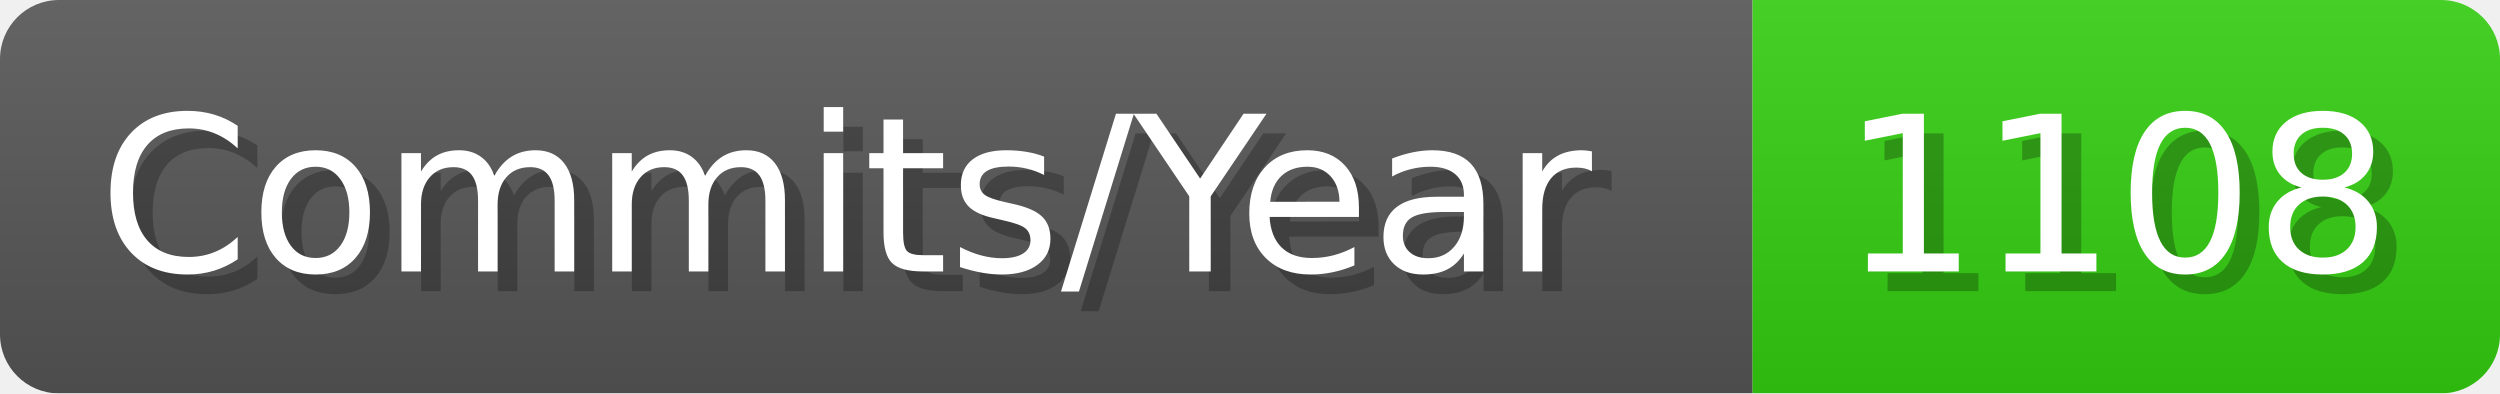
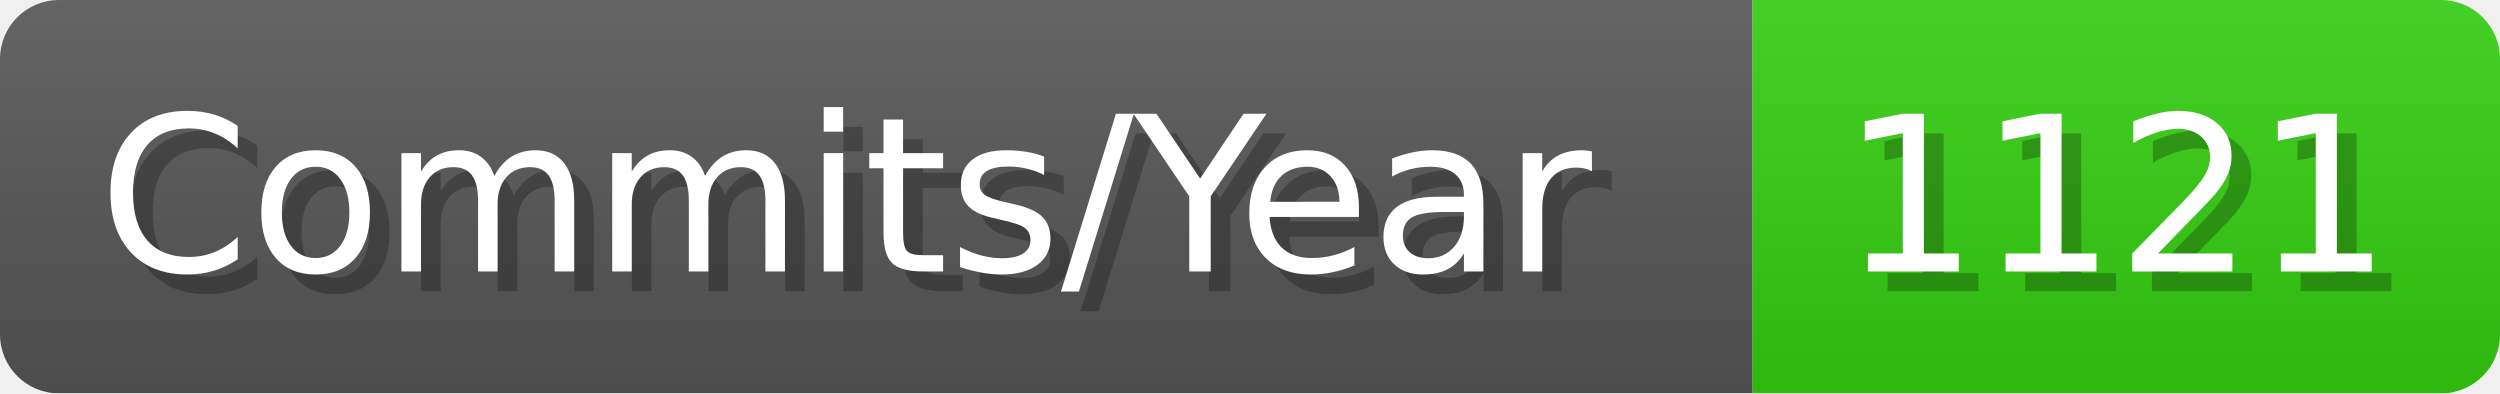
- <svg xmlns="http://www.w3.org/2000/svg" width="127.1" height="20" viewBox="0 0 1271 200" role="img" aria-label="Commits/Year: 1108">
+ <svg xmlns="http://www.w3.org/2000/svg" width="127.1" height="20" viewBox="0 0 1271 200" role="img" aria-label="Commits/Year: 1121">
  <linearGradient id="aUPdi" x2="0" y2="100%">
    <stop offset="0" stop-opacity=".1" stop-color="#EEE" />
    <stop offset="1" stop-opacity=".1" />
  </linearGradient>
  <mask id="WfAiQ">
    <rect width="1271" height="200" rx="30" fill="#FFF" />
  </mask>
  <g mask="url(#WfAiQ)">
    <rect width="891" height="200" fill="#555" />
    <rect width="380" height="200" fill="#3C1" x="891" />
    <rect width="1271" height="200" fill="url(#aUPdi)" />
  </g>
  <g aria-hidden="true" fill="#fff" text-anchor="start" font-family="Verdana,DejaVu Sans,sans-serif" font-size="110">
    <text x="60" y="148" textLength="791" fill="#000" opacity="0.25">Commits/Year</text>
    <text x="50" y="138" textLength="791">Commits/Year</text>
-     <text x="946" y="148" textLength="280" fill="#000" opacity="0.25">1108</text>
-     <text x="936" y="138" textLength="280">1108</text>
+     <text x="946" y="148" textLength="280" fill="#000" opacity="0.25">1121</text>
+     <text x="936" y="138" textLength="280">1121</text>
  </g>
</svg>
